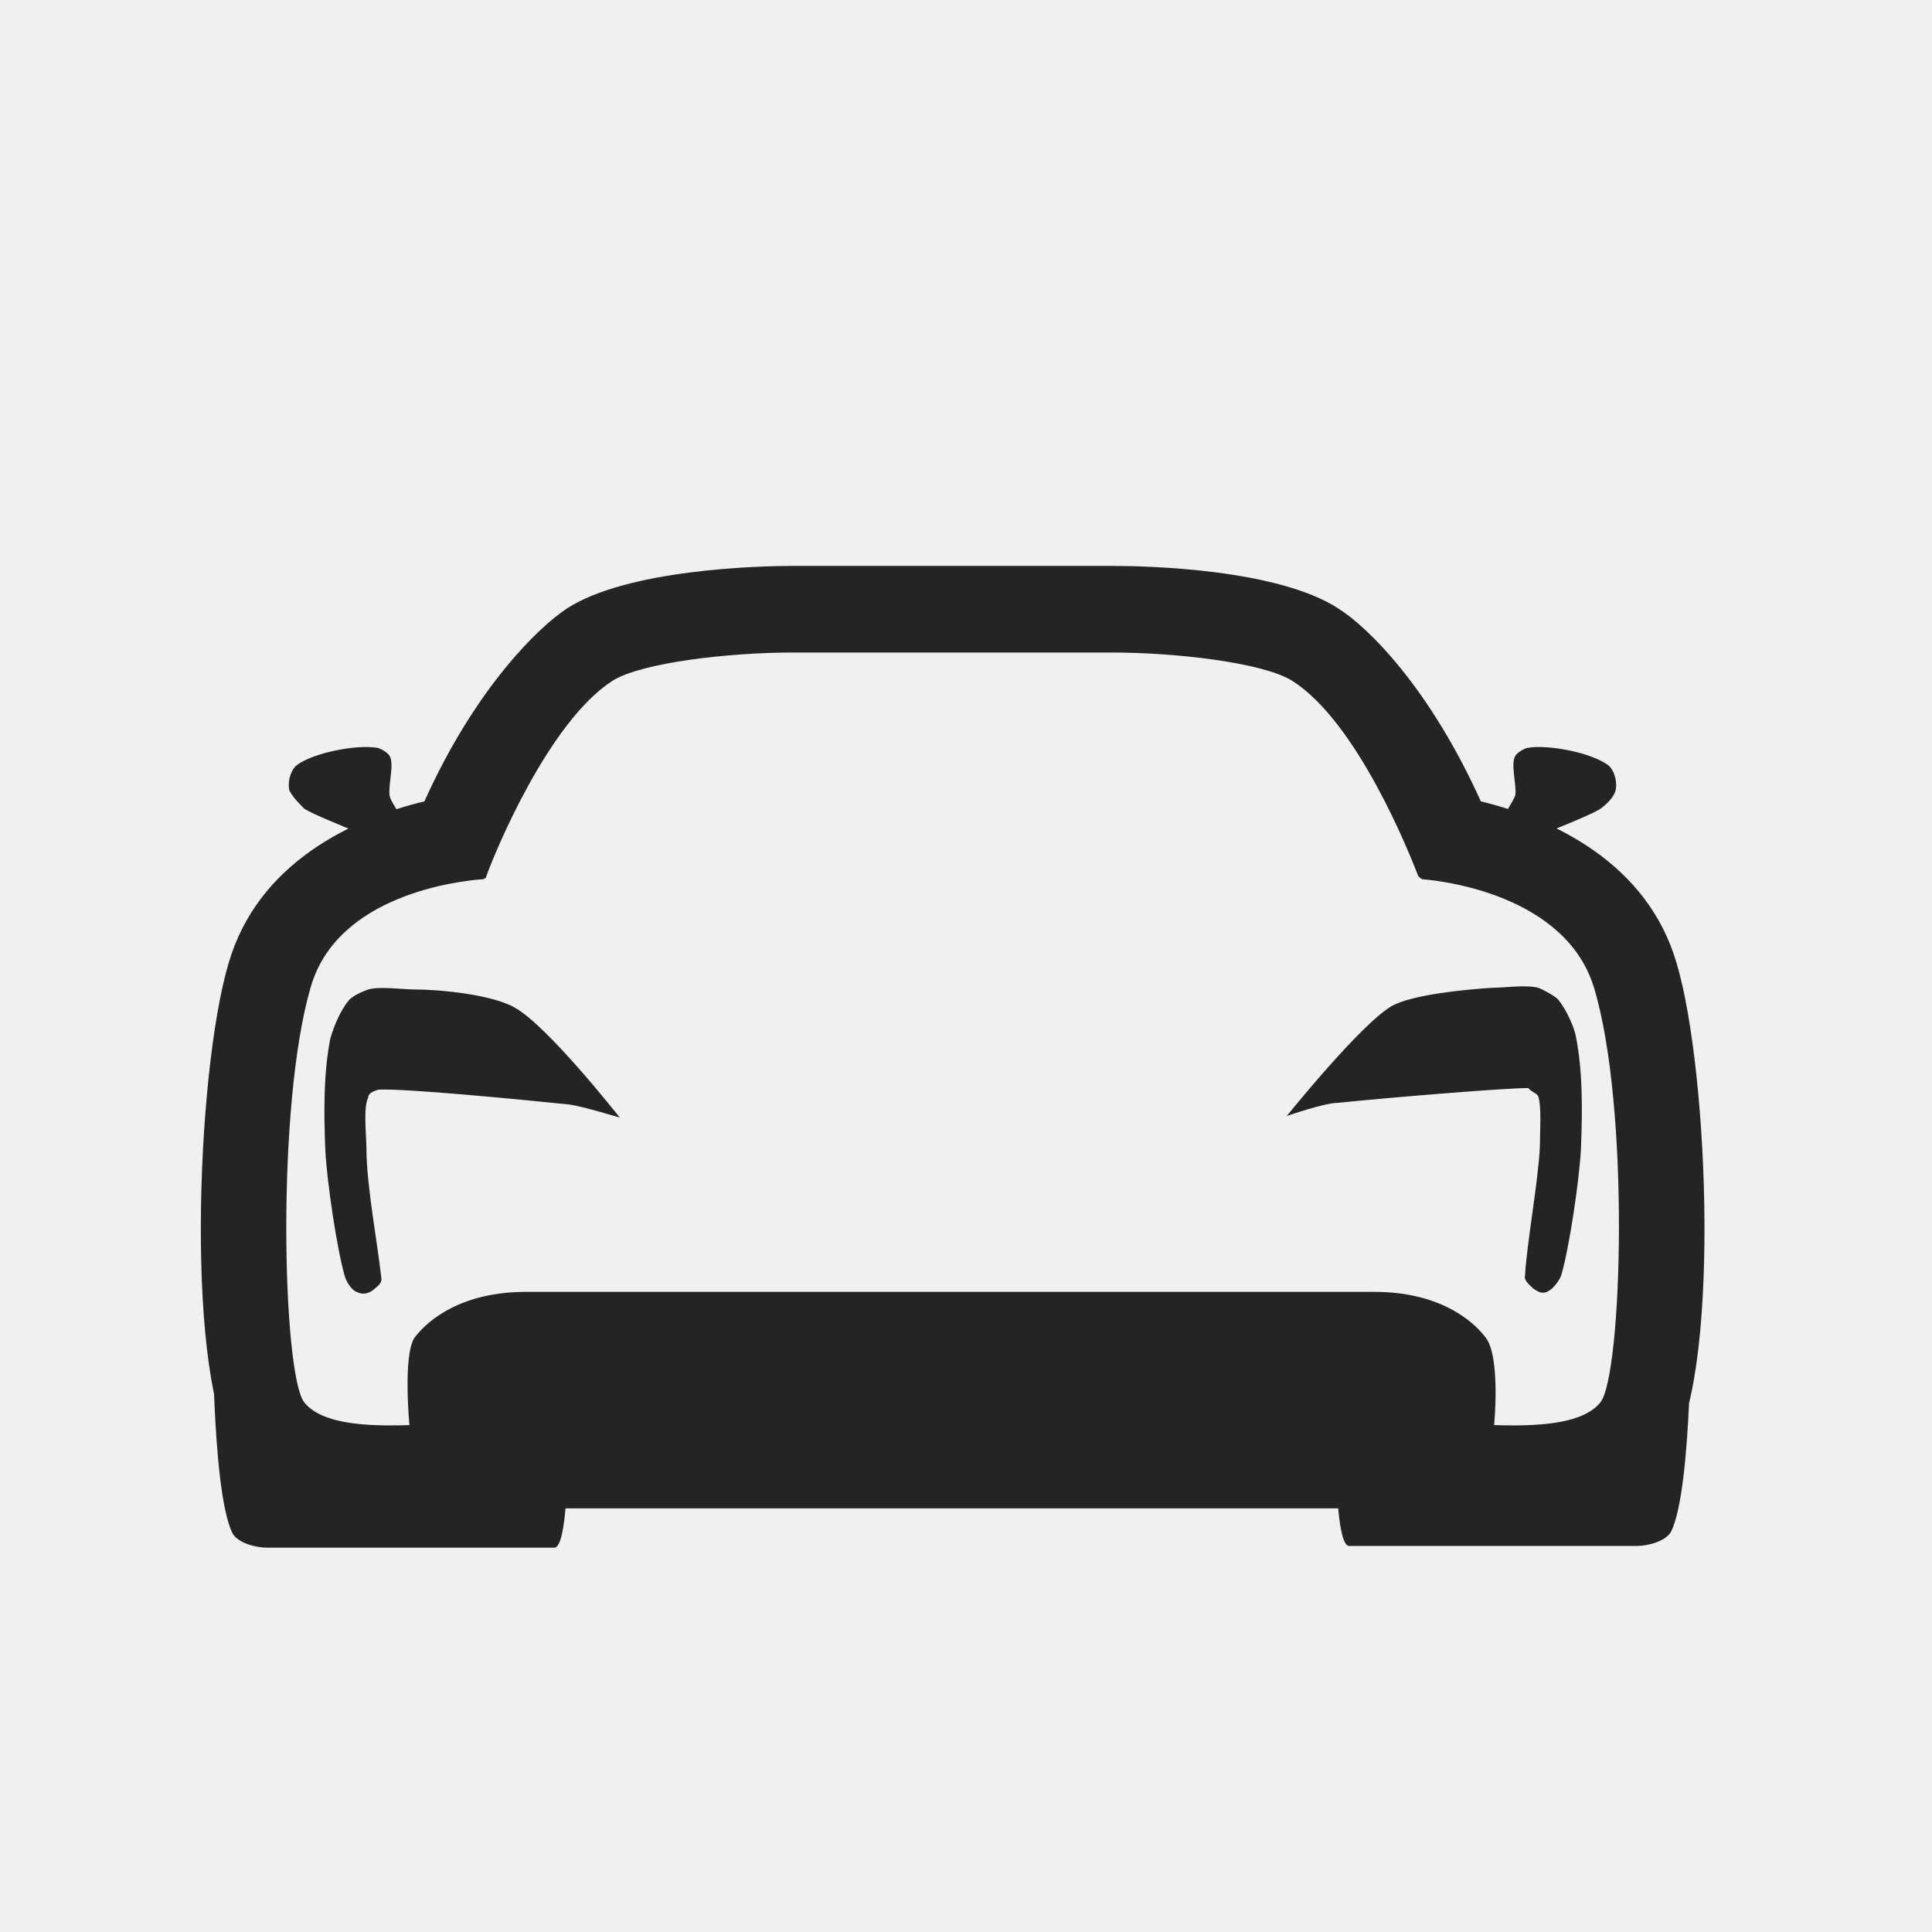
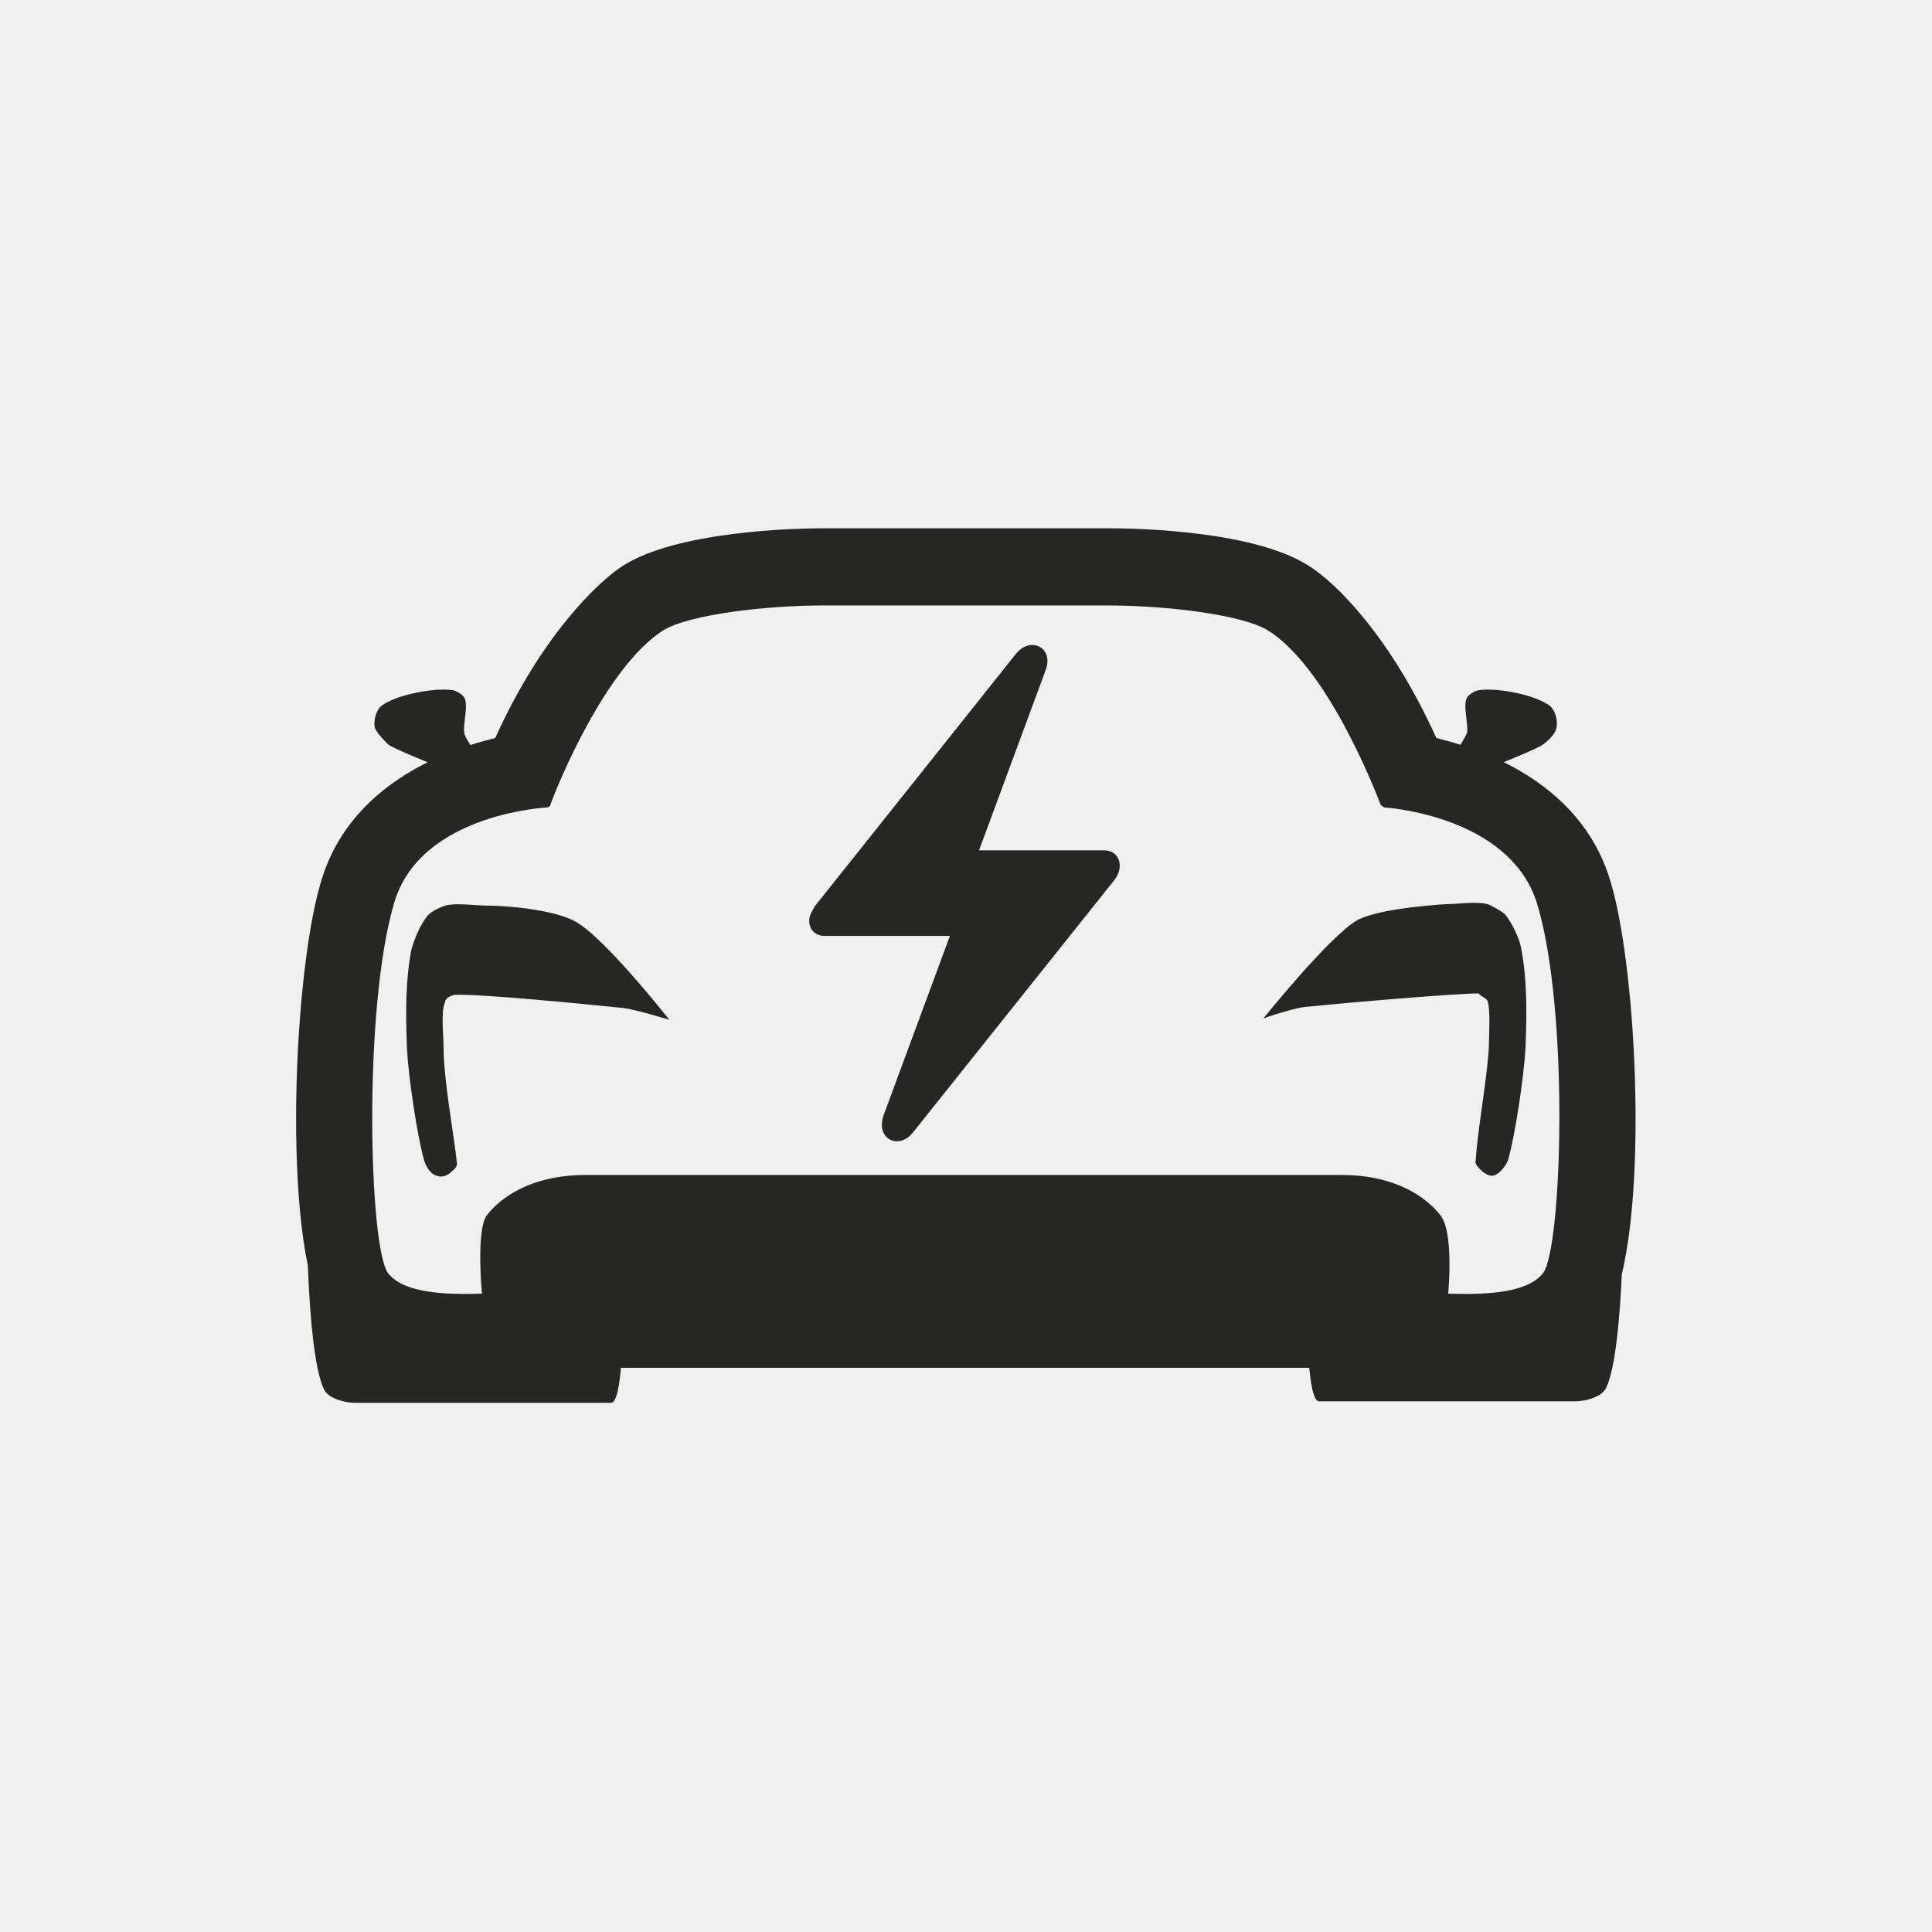
- <svg xmlns="http://www.w3.org/2000/svg" width="36" height="36" viewBox="0 0 36 36" fill="none">
-   <g clip-path="url(#clip0_805_3159)">
-     <path d="M5.513 26.803L10.575 27.204C10.575 27.204 10.575 28.838 10.33 28.838C8.248 28.838 6.288 28.838 4.971 28.838C4.756 28.838 4.42 28.746 4.328 28.562C3.93 27.735 3.96 24.306 3.96 24.306L5.513 26.803ZM31.51 24.275C31.51 24.275 31.541 27.705 31.142 28.532C31.051 28.715 30.714 28.807 30.499 28.807C29.183 28.807 27.223 28.807 25.14 28.807C24.895 28.807 24.895 27.173 24.895 27.173L29.957 26.772L31.51 24.275ZM27.841 26.553L17.735 26.614L7.629 26.553C7.629 26.553 7.507 25.266 7.721 24.93C7.997 24.562 8.64 24.072 9.803 24.072C11.61 24.072 17.704 24.072 17.704 24.072C17.704 24.072 23.799 24.072 25.605 24.072C26.769 24.072 27.412 24.562 27.688 24.93C27.963 25.297 27.841 26.553 27.841 26.553ZM28.147 28.167C27.755 28.167 27.393 28.136 27.056 28.136C26.811 28.136 26.591 28.106 26.432 28.106H9.068C8.885 28.106 8.665 28.106 8.445 28.136C8.114 28.167 7.746 28.167 7.354 28.167C6.713 28.167 5.218 28.15 4.408 27.092C3.445 25.815 3.646 20.016 4.258 17.953C4.804 16.071 6.574 15.255 7.908 14.932C8.871 12.798 10.046 11.678 10.564 11.338C11.699 10.603 14.169 10.545 14.764 10.545H20.736C21.357 10.545 23.801 10.598 24.937 11.338C25.48 11.678 26.63 12.798 27.593 14.932C28.926 15.255 30.697 16.071 31.243 17.953C31.855 20.016 32.061 25.795 31.092 27.092C30.282 28.15 28.813 28.167 28.147 28.167ZM26.427 26.491C27.376 26.491 29.305 26.798 29.826 26.124C30.224 25.603 30.377 20.642 29.703 18.407C29.183 16.692 26.917 16.416 26.519 16.385C26.488 16.385 26.457 16.355 26.427 16.324C26.273 15.926 25.294 13.445 24.069 12.68C23.517 12.343 21.894 12.159 20.731 12.159C19.996 12.159 15.494 12.159 14.759 12.159C13.595 12.159 11.972 12.343 11.421 12.68C10.221 13.445 9.216 15.895 9.063 16.324C9.063 16.355 9.032 16.385 8.971 16.385C8.573 16.416 6.276 16.661 5.786 18.407C5.143 20.611 5.266 25.573 5.664 26.124C6.184 26.798 8.083 26.491 9.063 26.491C10.747 26.491 24.748 26.491 26.427 26.491ZM6.556 15.464C6.556 15.464 5.79 15.158 5.667 15.066C5.575 14.974 5.453 14.851 5.392 14.729C5.361 14.607 5.392 14.392 5.514 14.27C5.82 14.025 6.647 13.871 7.015 13.933C7.076 13.933 7.229 14.025 7.26 14.086C7.352 14.239 7.229 14.637 7.26 14.821C7.26 14.913 7.505 15.25 7.505 15.25L6.556 15.464ZM28.933 15.466L27.99 15.25C27.99 15.25 28.205 14.913 28.235 14.821C28.266 14.637 28.143 14.239 28.235 14.086C28.266 14.025 28.419 13.933 28.48 13.933C28.848 13.871 29.675 14.025 29.981 14.27C30.104 14.392 30.134 14.607 30.104 14.729C30.073 14.851 29.95 14.974 29.828 15.066C29.705 15.158 28.933 15.466 28.933 15.466Z" fill="black" fill-opacity="0.85" />
-     <path d="M7.047 20.305C7.507 20.274 9.712 20.489 10.6 20.58C10.845 20.611 11.549 20.825 11.549 20.825C11.549 20.825 10.202 19.11 9.589 18.774C9.161 18.529 8.181 18.437 7.721 18.437C7.507 18.437 7.078 18.375 6.864 18.437C6.772 18.467 6.557 18.559 6.491 18.651C6.338 18.835 6.215 19.141 6.154 19.355C6.031 19.998 6.031 20.672 6.062 21.438C6.093 22.02 6.276 23.275 6.429 23.796C6.46 23.888 6.552 24.041 6.644 24.072C6.766 24.133 6.858 24.102 6.95 24.041C7.011 23.98 7.134 23.918 7.103 23.796C7.042 23.214 6.828 22.081 6.828 21.407C6.828 21.162 6.766 20.642 6.858 20.458C6.864 20.366 6.956 20.335 7.047 20.305ZM28.662 20.427C28.729 20.611 28.693 21.132 28.693 21.377C28.662 22.02 28.448 23.183 28.417 23.765C28.387 23.857 28.509 23.949 28.57 24.01C28.662 24.072 28.754 24.133 28.877 24.041C28.938 24.01 29.061 23.857 29.091 23.765C29.244 23.245 29.428 21.989 29.459 21.407C29.489 20.611 29.489 19.968 29.367 19.325C29.336 19.141 29.183 18.804 29.03 18.62C28.969 18.559 28.754 18.437 28.662 18.406C28.448 18.345 28.019 18.406 27.805 18.406C27.315 18.437 26.335 18.529 25.937 18.743C25.355 19.08 23.977 20.795 23.977 20.795C23.977 20.795 24.681 20.55 24.926 20.55C25.814 20.458 28.019 20.274 28.479 20.274C28.515 20.335 28.632 20.366 28.662 20.427Z" fill="black" fill-opacity="0.85" />
+ <svg xmlns="http://www.w3.org/2000/svg" width="1024" height="1024" viewBox="0 0 1024 1024" fill="none">
+   <g clip-path="url(#clip0_315_16968)">
+     <path d="M201.818 691.958L330.073 702.116C330.073 702.116 330.073 743.52 323.866 743.52C271.1 743.52 221.438 743.52 188.071 743.52C182.639 743.52 174.104 741.193 171.776 736.537C161.688 715.585 162.464 628.676 162.464 628.676L201.818 691.958ZM860.536 627.901C860.536 627.901 861.311 714.809 851.224 735.76C848.896 740.416 840.361 742.744 834.929 742.744C801.562 742.744 751.9 742.744 699.134 742.744C692.926 742.744 692.926 701.34 692.926 701.34L821.181 691.183L860.536 627.901ZM767.57 685.612L511.5 687.164L255.43 685.612C255.43 685.612 252.326 653.021 257.758 644.485C264.742 635.174 281.037 622.759 310.524 622.759C356.306 622.759 510.724 622.759 510.724 622.759C510.724 622.759 665.142 622.759 710.924 622.759C740.411 622.759 756.707 635.174 763.691 644.485C770.674 653.797 767.57 685.612 767.57 685.612ZM775.329 726.518C765.383 726.518 756.214 725.743 747.677 725.743C741.47 725.743 735.896 724.967 731.876 724.967H291.9C287.244 724.967 281.672 724.967 276.099 725.743C267.704 726.518 258.392 726.518 248.446 726.518C232.22 726.518 194.344 726.094 173.819 699.293C149.414 666.917 154.491 519.981 170.011 467.708C183.837 420.022 228.704 399.355 262.49 391.174C286.893 337.079 316.66 308.713 329.786 300.103C358.564 281.482 421.131 280 436.231 280H587.545C603.28 280 665.212 281.341 693.99 300.103C707.751 308.713 736.883 337.079 761.285 391.174C795.072 399.355 839.939 420.022 853.765 467.708C869.285 519.981 874.503 666.424 849.957 699.293C829.432 726.094 792.19 726.518 775.329 726.518ZM731.734 684.06C755.79 684.06 804.675 691.819 817.867 674.749C827.955 661.557 831.834 535.85 814.762 479.204C801.571 435.749 744.15 428.766 734.062 427.99C733.287 427.99 732.51 427.214 731.734 426.438C727.854 416.351 703.023 353.496 671.985 334.098C658.017 325.562 616.891 320.906 587.404 320.906C568.78 320.906 454.713 320.906 436.089 320.906C406.602 320.906 365.477 325.562 351.509 334.098C321.105 353.496 295.639 415.574 291.759 426.438C291.759 427.214 290.984 427.99 289.431 427.99C279.344 428.766 221.146 434.974 208.73 479.204C192.435 535.073 195.539 660.781 205.626 674.749C218.818 691.819 266.928 684.06 291.759 684.06C334.437 684.06 689.197 684.06 731.734 684.06ZM228.239 404.656C228.239 404.656 208.824 396.881 205.72 394.553C203.392 392.225 200.288 389.122 198.736 386.018C197.96 382.913 198.736 377.482 201.84 374.378C209.6 368.171 230.551 364.291 239.863 365.843C241.415 365.843 245.295 368.171 246.071 369.722C248.398 373.603 245.295 383.69 246.071 388.346C246.071 390.674 252.278 399.209 252.278 399.209L228.239 404.656ZM795.234 404.68L771.356 399.209C771.356 399.209 776.788 390.674 777.563 388.346C778.34 383.69 775.237 373.603 777.563 369.722C778.34 368.171 782.219 365.843 783.772 365.843C793.084 364.291 814.034 368.171 821.794 374.378C824.899 377.482 825.674 382.913 824.899 386.018C824.122 389.122 821.018 392.225 817.915 394.553C814.81 396.881 795.234 404.68 795.234 404.68Z" fill="#262625" />
+     <path d="M240.687 527.313C252.326 526.538 308.196 531.969 330.7 534.297C336.907 535.073 354.754 540.506 354.754 540.506C354.754 540.506 320.612 497.051 305.092 488.516C294.229 482.307 269.398 479.979 257.758 479.979C252.326 479.979 241.463 478.428 236.031 479.979C233.703 480.756 228.271 483.084 226.578 485.411C222.698 490.067 219.594 497.826 218.042 503.259C214.938 519.554 214.938 536.625 215.714 556.025C216.49 570.768 221.146 602.583 225.026 615.774C225.802 618.102 228.13 621.982 230.458 622.758C233.562 624.31 235.889 623.534 238.217 621.982C239.769 620.43 242.873 618.878 242.097 615.774C240.545 601.031 235.114 572.319 235.114 555.249C235.114 549.041 233.562 535.85 235.889 531.194C236.031 528.866 238.359 528.09 240.687 527.313ZM788.38 530.418C790.073 535.073 789.156 548.265 789.156 554.472C788.38 570.768 782.949 600.255 782.172 614.999C781.396 617.327 784.5 619.654 786.052 621.206C788.38 622.758 790.708 624.31 793.812 621.982C795.364 621.206 798.468 617.327 799.244 614.999C803.124 601.807 807.78 569.991 808.555 555.249C809.331 535.073 809.331 518.778 806.227 502.482C805.452 497.826 801.571 489.291 797.691 484.635C796.14 483.084 790.708 479.979 788.38 479.204C782.949 477.651 772.084 479.204 766.653 479.204C754.237 479.979 729.406 482.307 719.319 487.739C704.575 496.275 669.657 539.729 669.657 539.729C669.657 539.729 687.504 533.522 693.712 533.522C716.215 531.194 772.084 526.538 783.724 526.538C784.641 528.09 787.604 528.866 788.38 530.418Z" fill="#262625" />
+     <path d="M428.898 488.022C428.898 492.748 432.213 496.062 437.08 496.062H503.46L468.259 591.295C464.027 603.709 476.44 609.844 483.987 600.112L590.647 466.435C592.692 463.613 593.468 461.567 593.468 458.746C593.468 454.021 590.154 450.706 585.287 450.706H518.906L554.107 355.473C558.973 343.06 545.926 336.924 538.379 346.657L431.861 480.335C430.308 483.156 428.898 485.201 428.898 488.022Z" fill="#262625" />
  </g>
  <defs>
-     <clipPath id="clip0_805_3159">
-       <rect width="28.021" height="21.822" fill="white" transform="translate(3.74219 7.01562)" />
+     <clipPath id="clip0_315_16968">
+       <rect width="1024" height="1024" fill="white" />
    </clipPath>
  </defs>
</svg>
